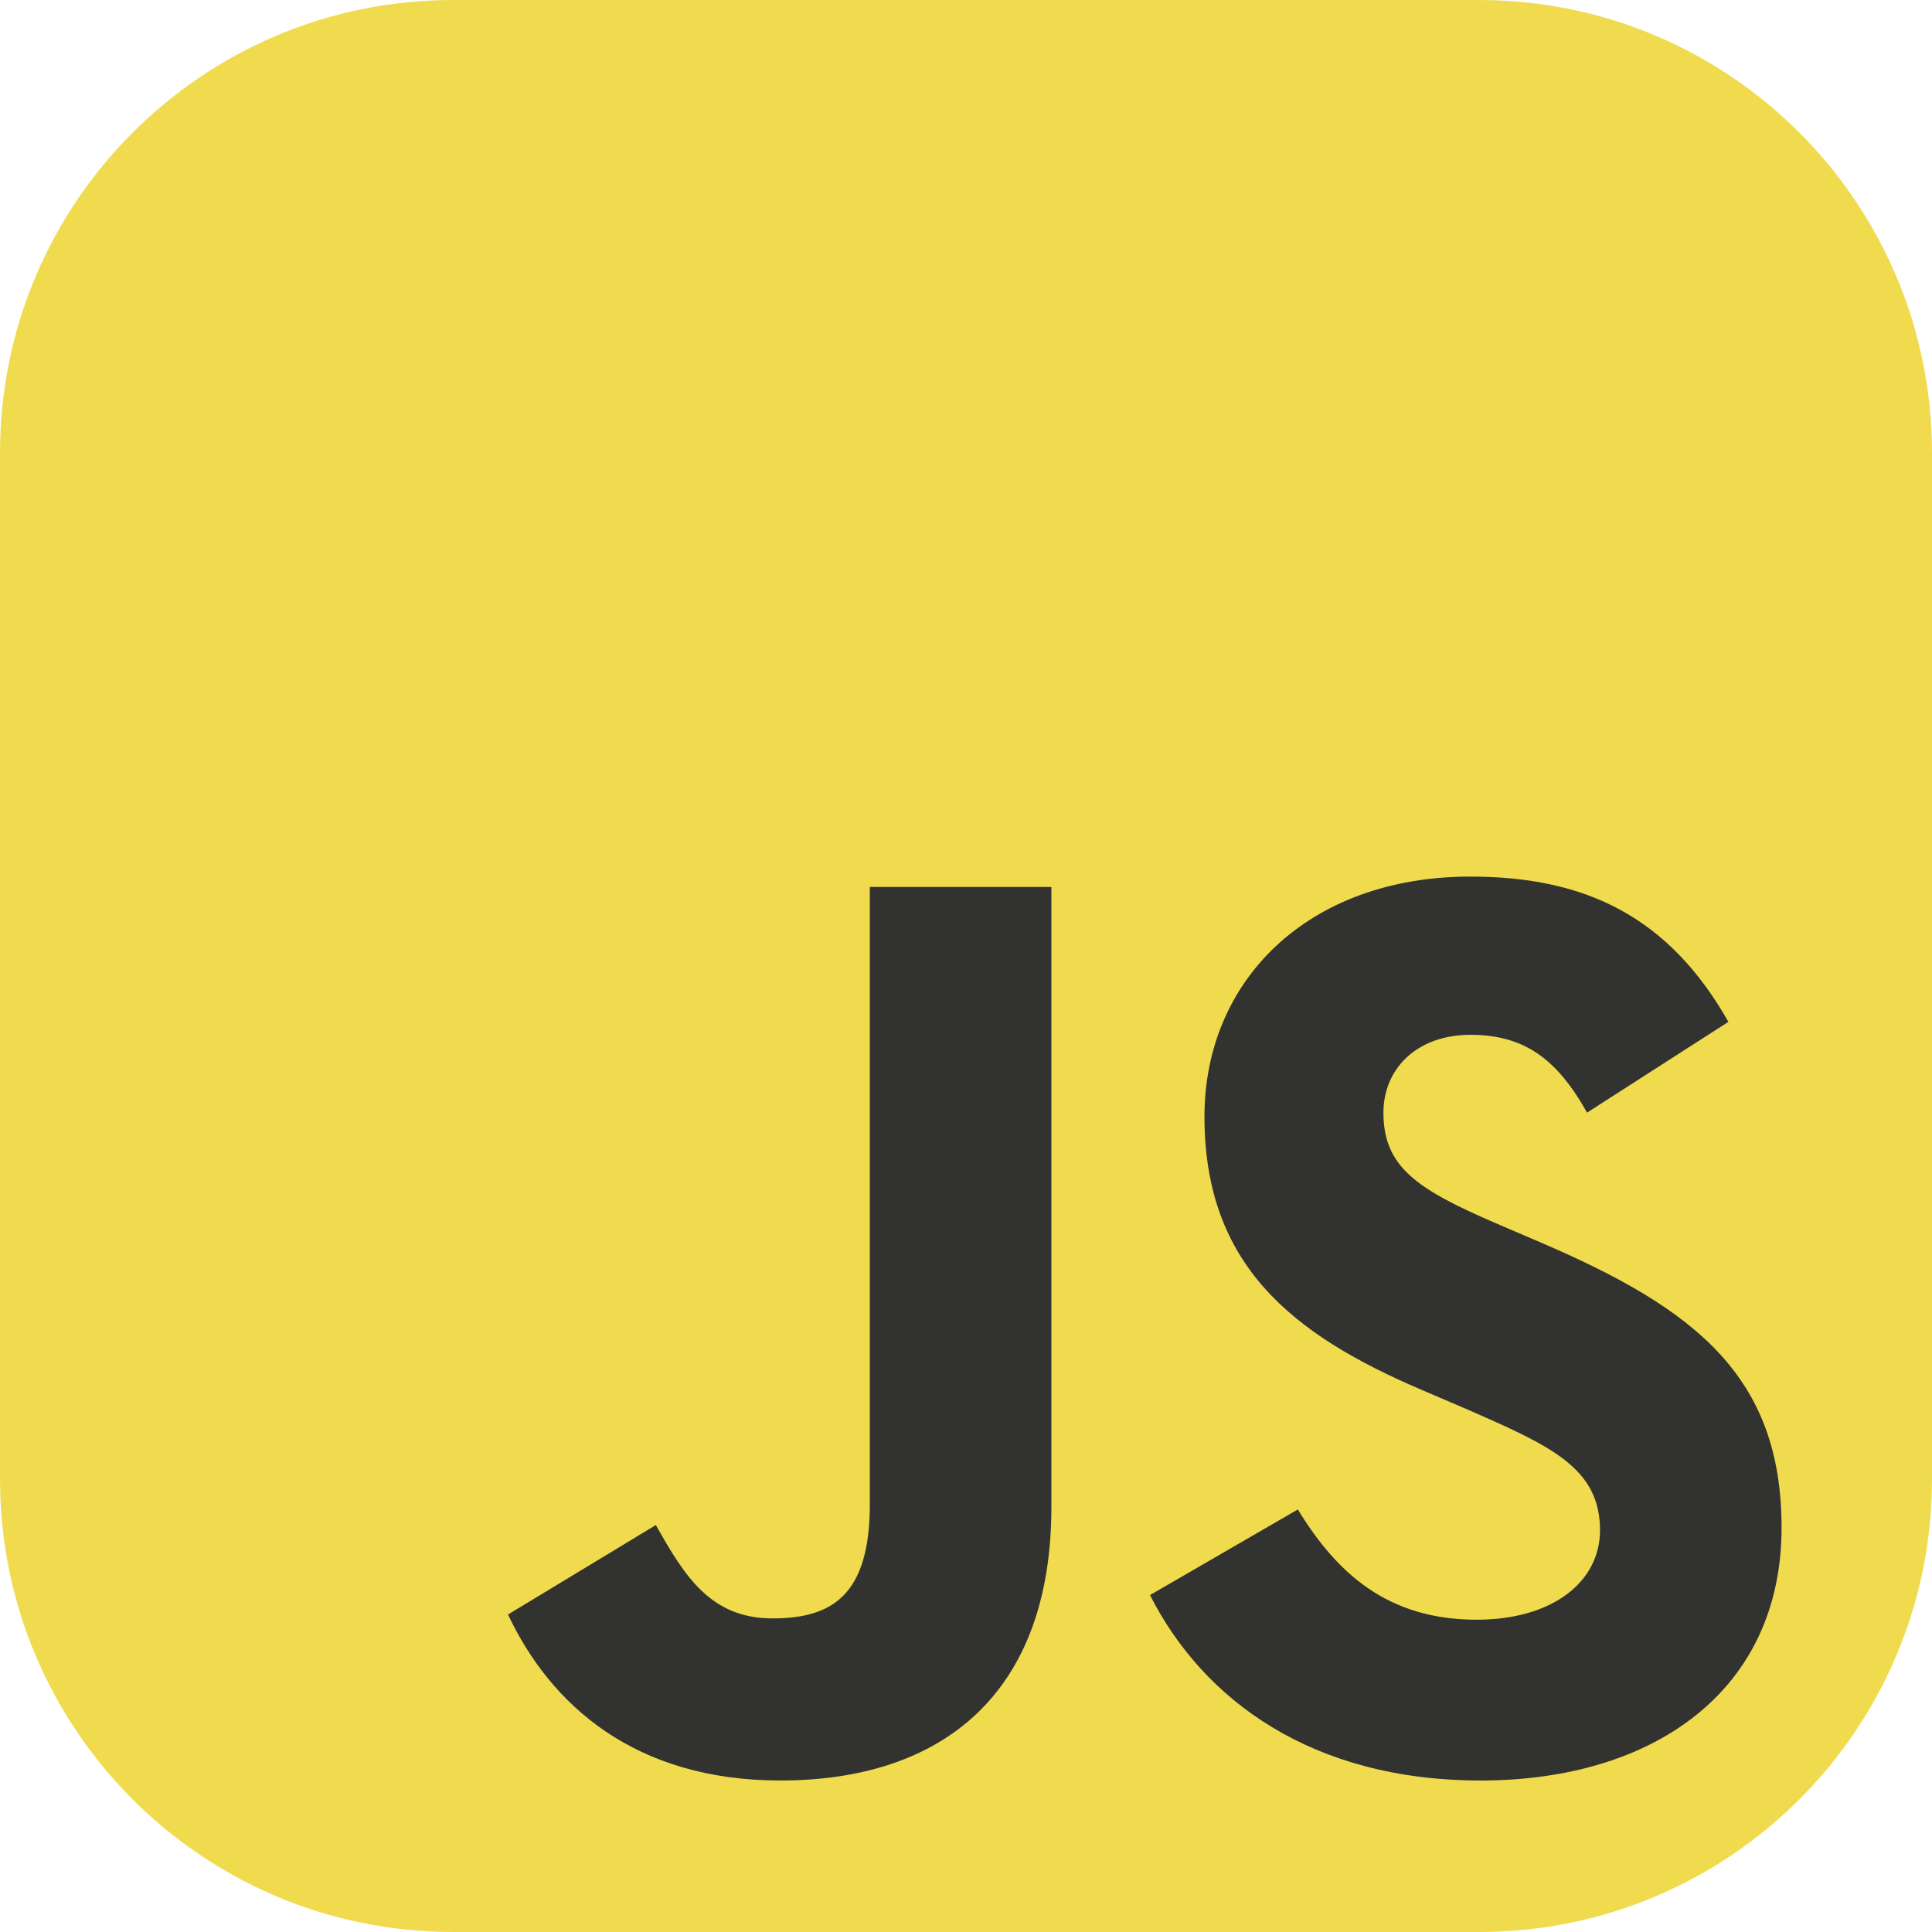
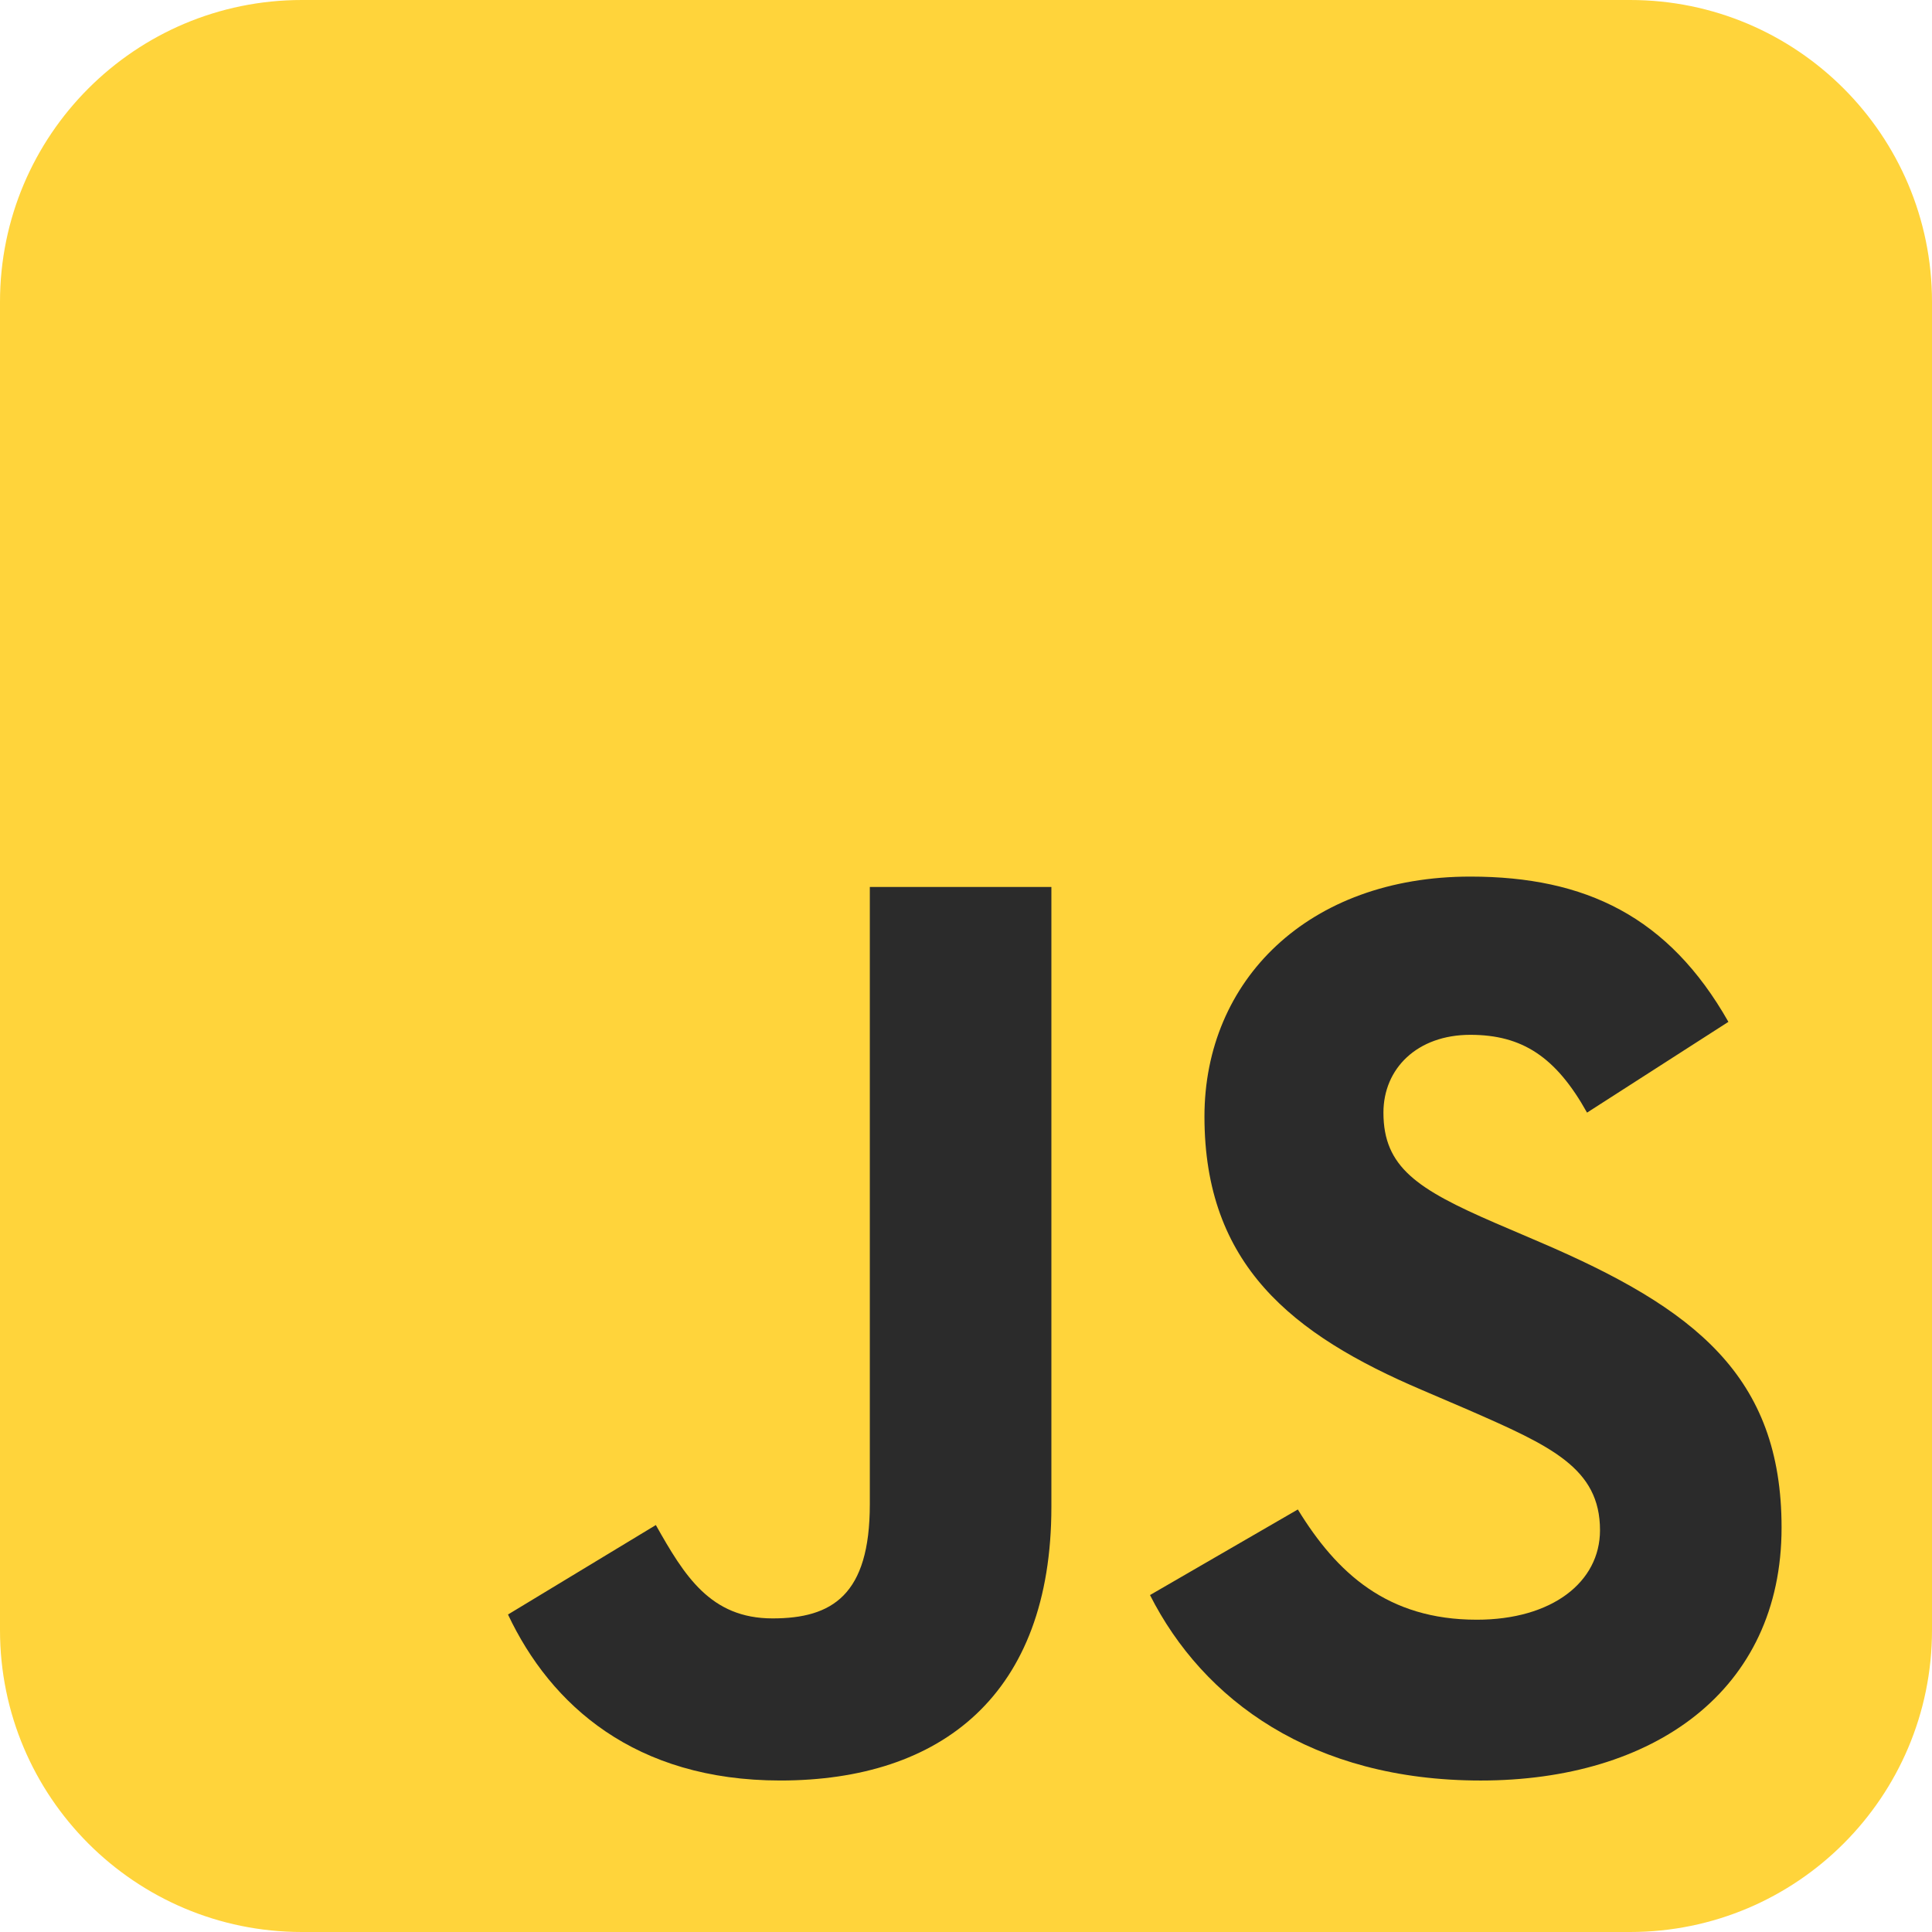
<svg xmlns="http://www.w3.org/2000/svg" width="256" height="256" viewBox="0 0 256 256" fill="none">
-   <rect width="256" height="256" rx="60" fill="#F0DB4F" />
-   <path d="M67.312 213.932L86.903 202.076C90.682 208.777 94.12 214.447 102.367 214.447C110.272 214.447 115.256 211.355 115.256 199.327V117.529H139.314V199.667C139.314 224.584 124.708 235.926 103.398 235.926C84.153 235.926 72.982 225.959 67.311 213.93" fill="#323330" />
-   <path d="M152.381 211.354L171.969 200.013C177.126 208.434 183.828 214.62 195.684 214.62C205.653 214.62 212.009 209.636 212.009 202.762C212.009 194.514 205.479 191.592 194.481 186.782L188.468 184.203C171.111 176.815 159.597 167.535 159.597 147.945C159.597 129.901 173.345 116.153 194.826 116.153C210.12 116.153 221.118 121.481 229.022 135.4L210.291 147.429C206.166 140.04 201.7 137.119 194.826 137.119C187.78 137.119 183.312 141.587 183.312 147.429C183.312 154.646 187.78 157.568 198.09 162.037L204.104 164.614C224.553 173.379 236.067 182.313 236.067 202.418C236.067 224.072 219.055 235.928 196.2 235.928C173.861 235.928 159.426 225.274 152.381 211.354" fill="#323330" />
+   <rect width="256" height="256" rx="40" fill="#FFD43B" />
+   <path d="M67.312 213.932L86.903 202.076C90.682 208.777 94.12 214.447 102.367 214.447C110.272 214.447 115.256 211.355 115.256 199.327V117.529H139.314V199.667C139.314 224.584 124.708 235.926 103.398 235.926C84.153 235.926 72.982 225.959 67.311 213.93" fill="#2B2B2B" />
+   <path d="M152.381 211.354L171.969 200.013C177.126 208.434 183.828 214.62 195.684 214.62C205.653 214.62 212.009 209.636 212.009 202.762C212.009 194.514 205.479 191.592 194.481 186.782L188.468 184.203C171.111 176.815 159.597 167.535 159.597 147.945C159.597 129.901 173.345 116.153 194.826 116.153C210.12 116.153 221.118 121.481 229.022 135.4L210.291 147.429C206.166 140.04 201.7 137.119 194.826 137.119C187.78 137.119 183.312 141.587 183.312 147.429C183.312 154.646 187.78 157.568 198.09 162.037L204.104 164.614C224.553 173.379 236.067 182.313 236.067 202.418C236.067 224.072 219.055 235.928 196.2 235.928C173.861 235.928 159.426 225.274 152.381 211.354" fill="#2B2B2B" />
</svg>
